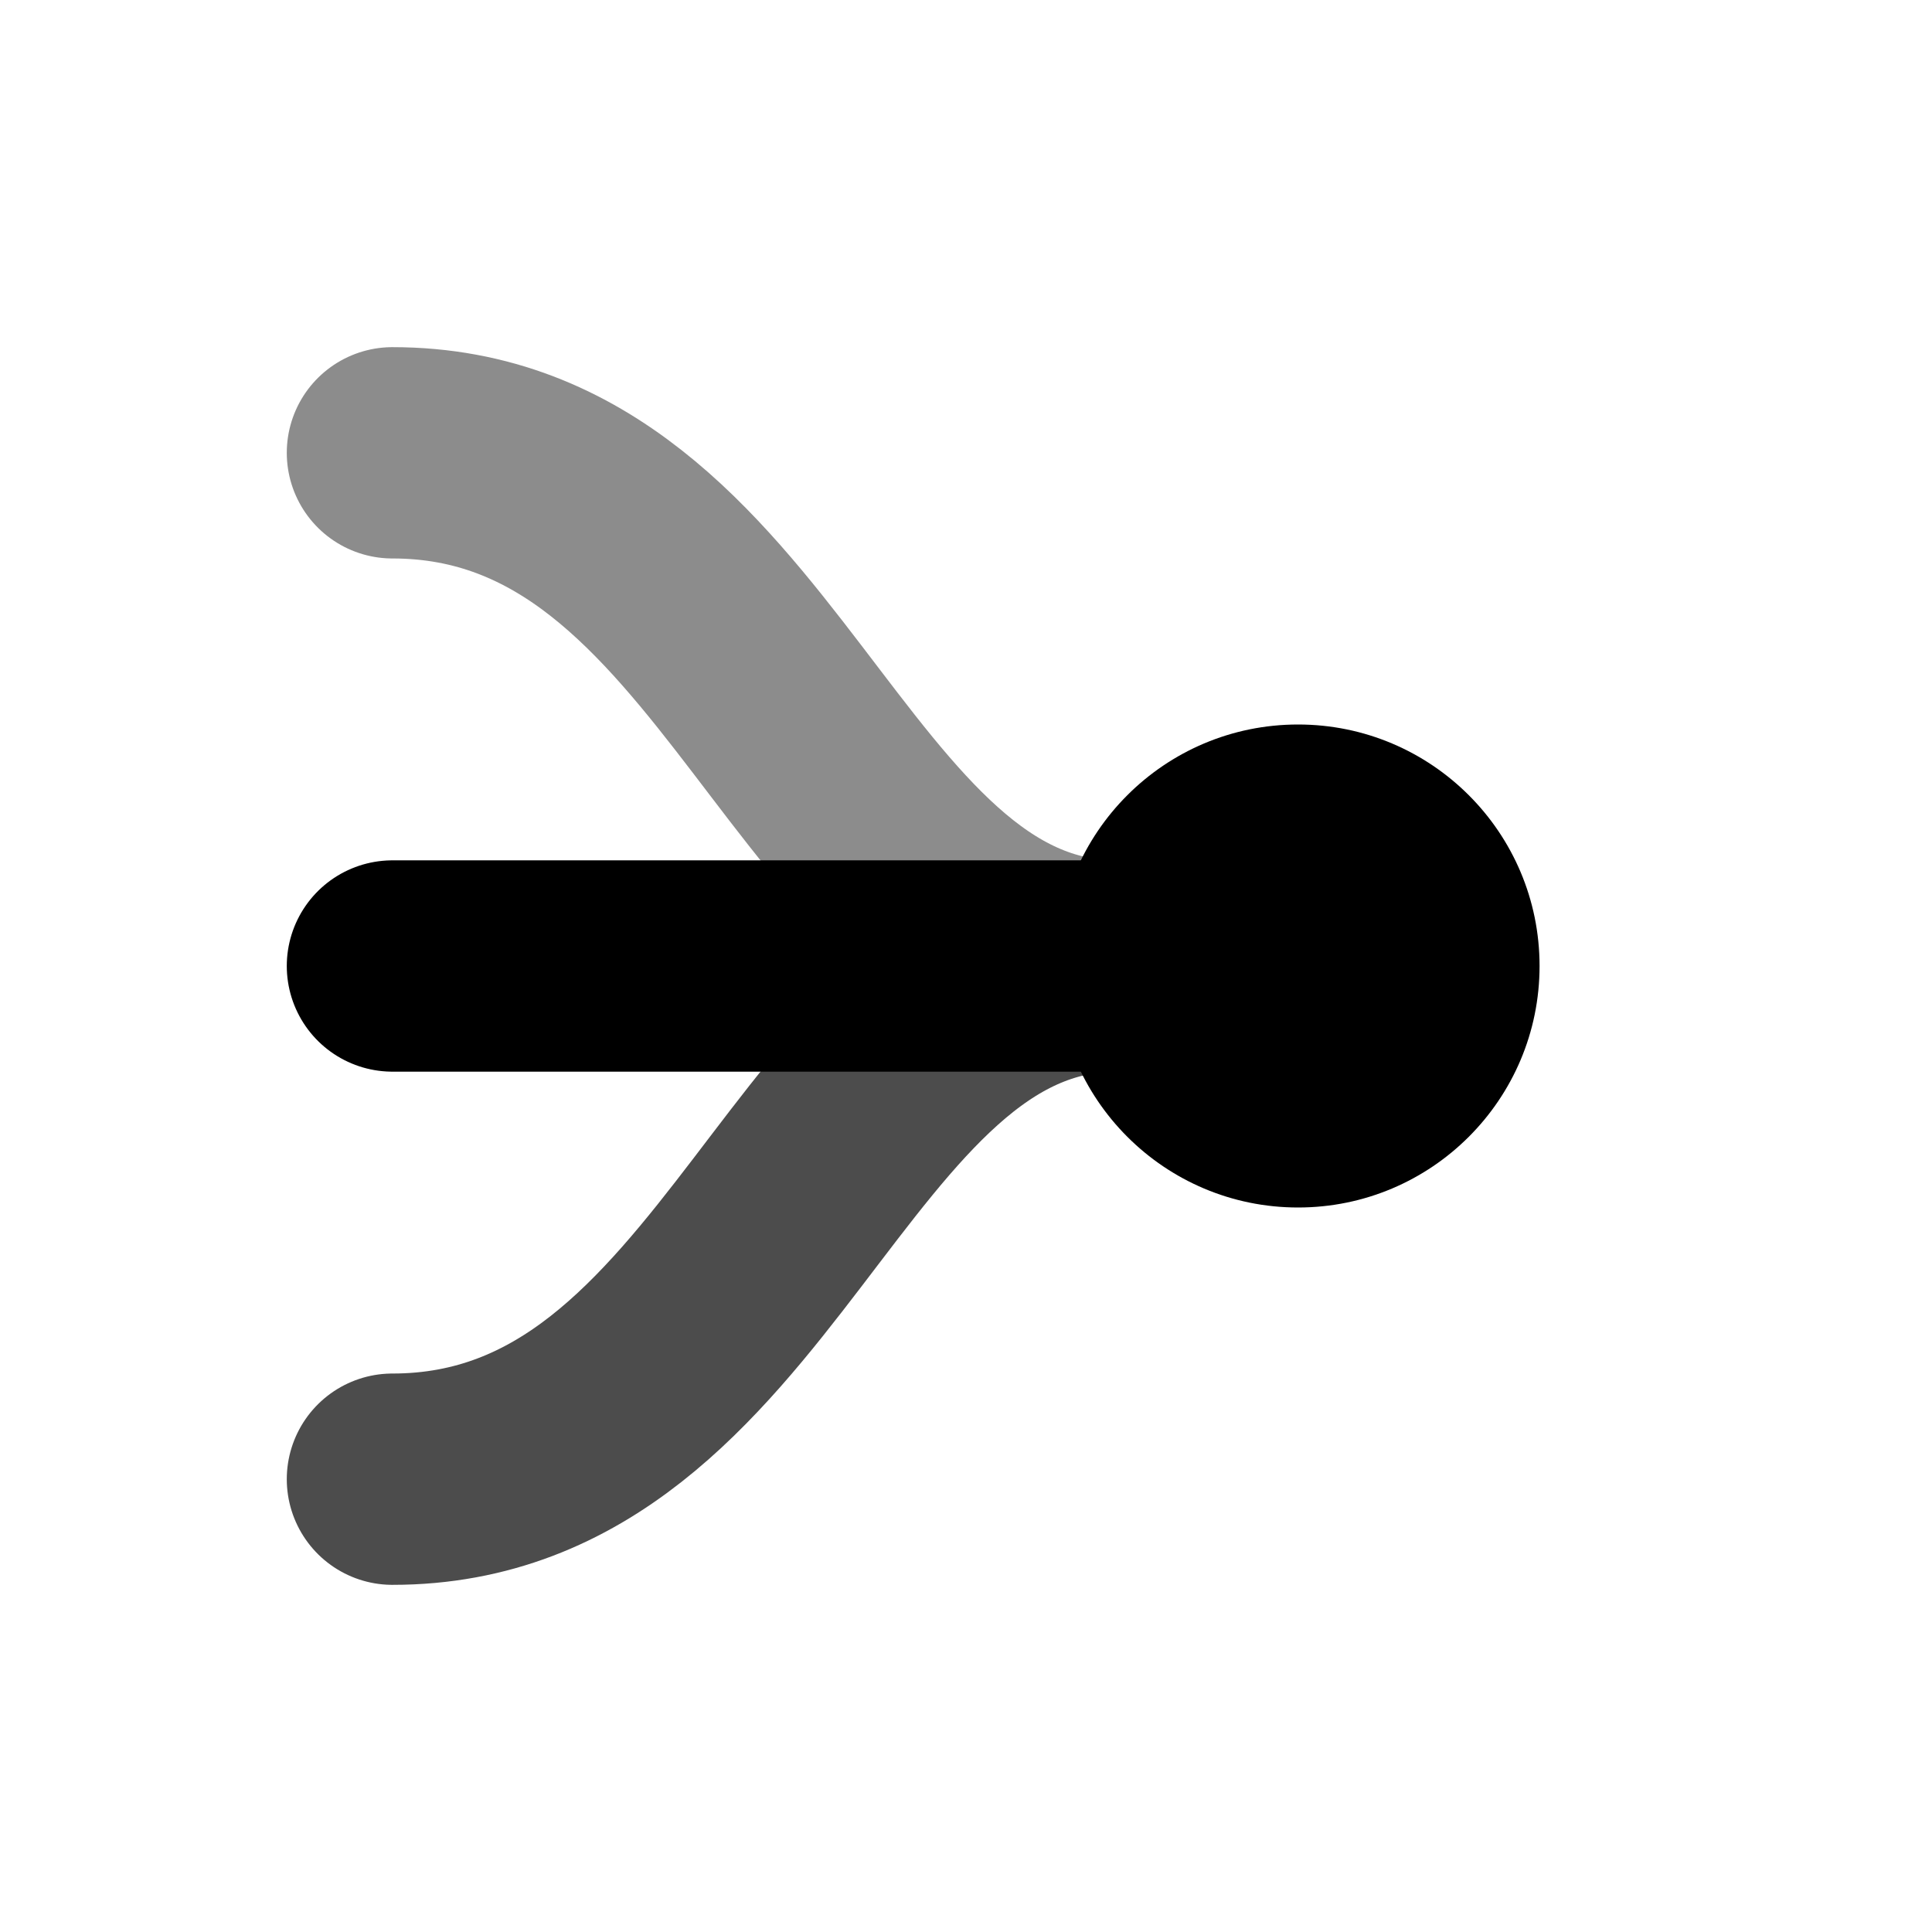
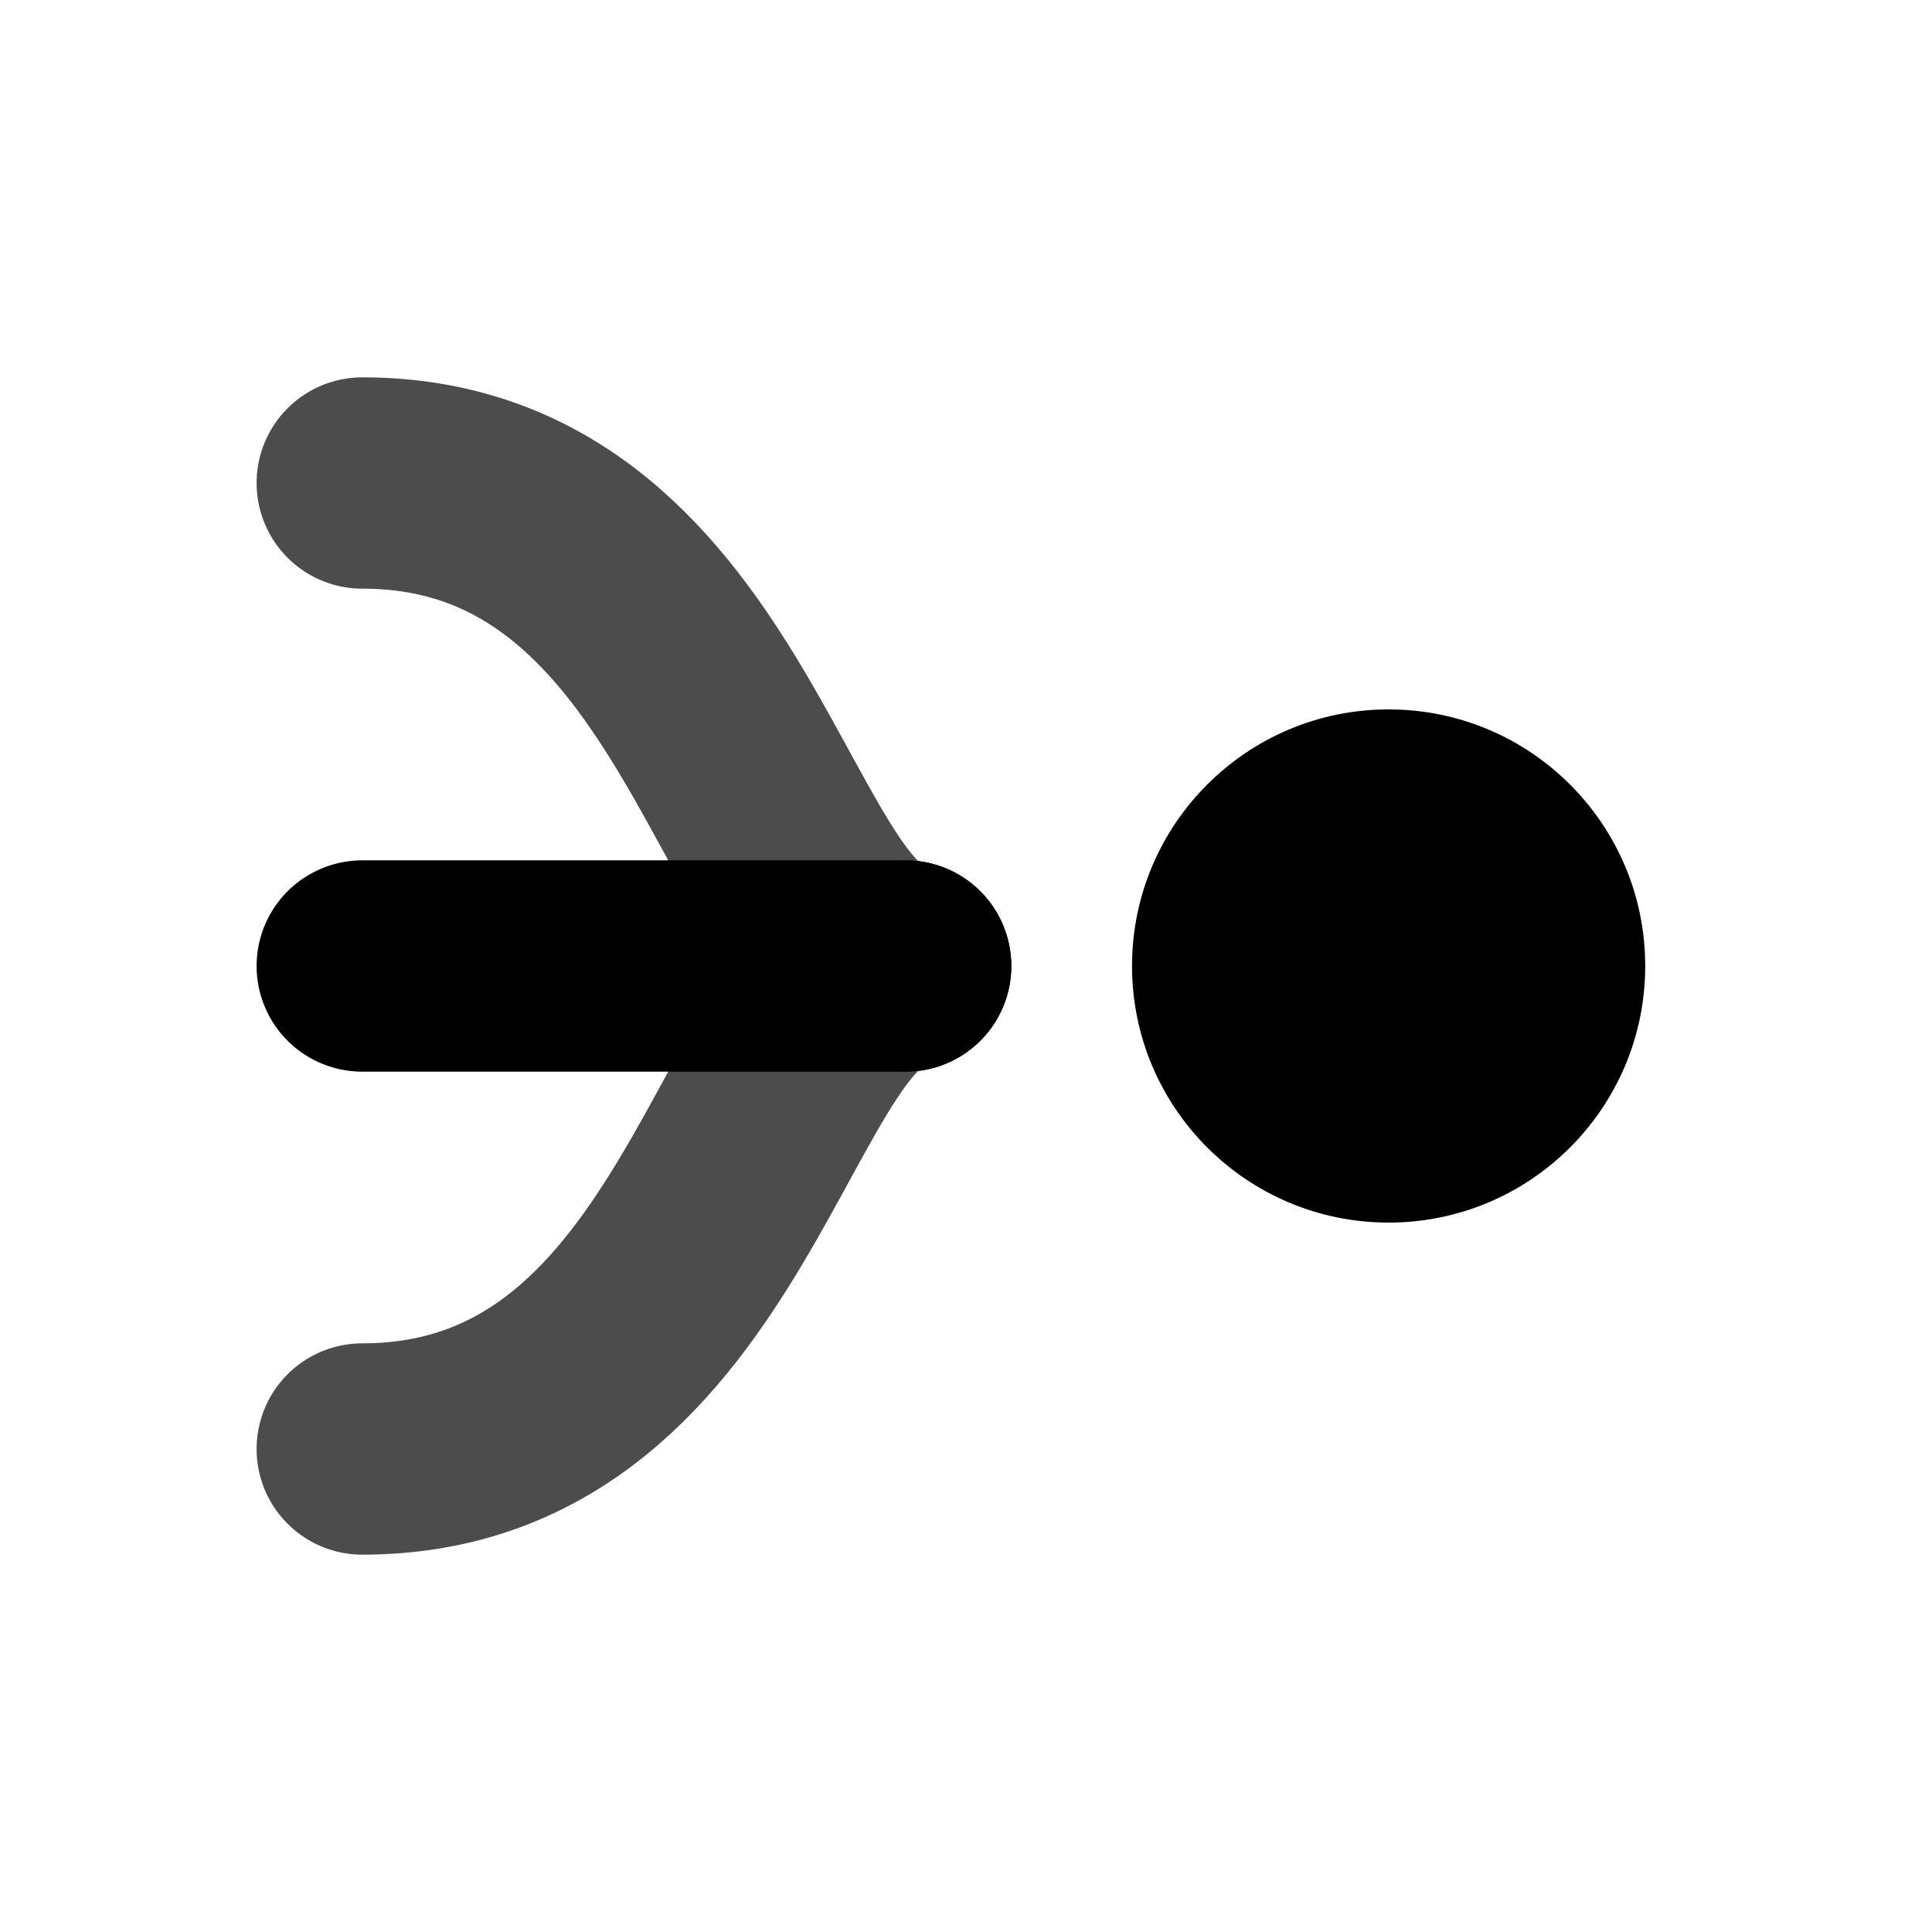
<svg xmlns="http://www.w3.org/2000/svg" viewBox="0 0 64 64" width="64" height="64" role="img" aria-label="shared-memory">
  <g fill="none" stroke="currentColor" stroke-linecap="round" stroke-width="7">
-     <path d="M13 15C25 15 27 32 37 32" opacity=".45" />
-     <path d="M13 32H37" />
-     <path d="M13 49C25 49 27 32 37 32" opacity=".7" />
+     <path d="M12 16C24 16 25 32 30 32" opacity=".7" />
+     <path d="M12 32H30" />
+     <path d="M12 48C24 48 25 32 30 32" opacity=".7" />
  </g>
-   <circle cx="43" cy="32" r="8" fill="currentColor" />
+   <circle cx="46" cy="32" r="8.5" fill="currentColor" />
</svg>
